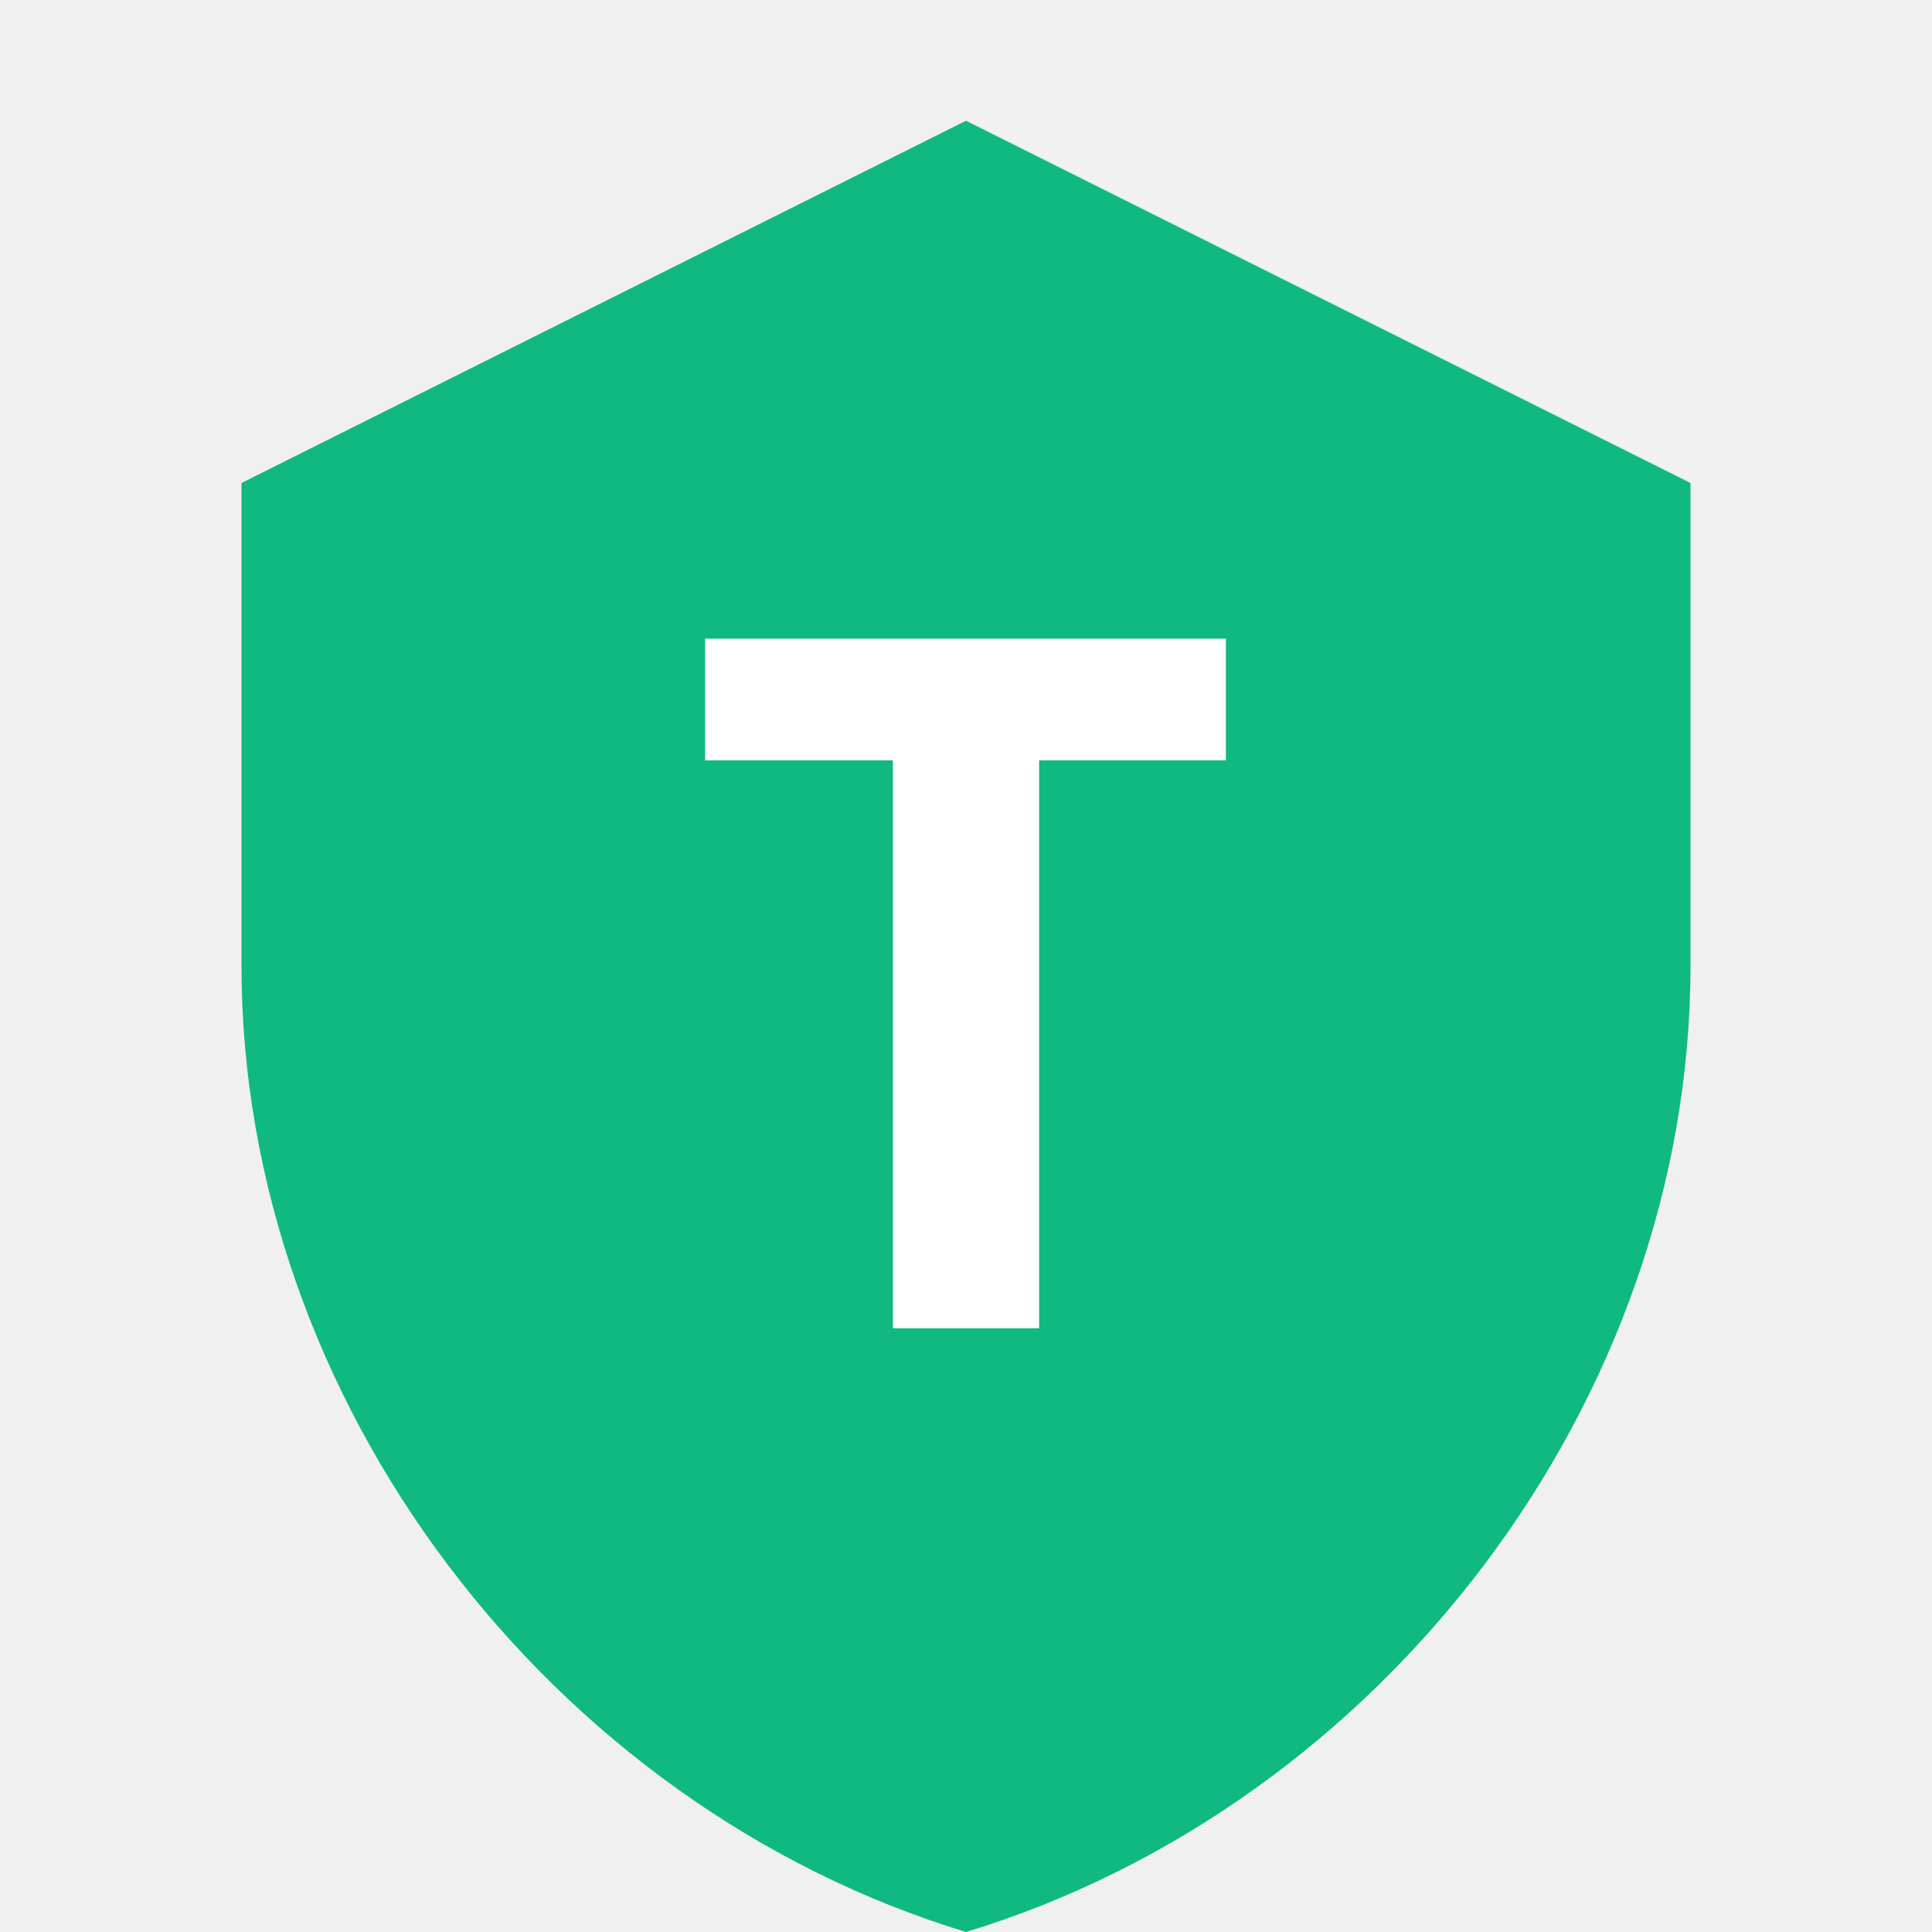
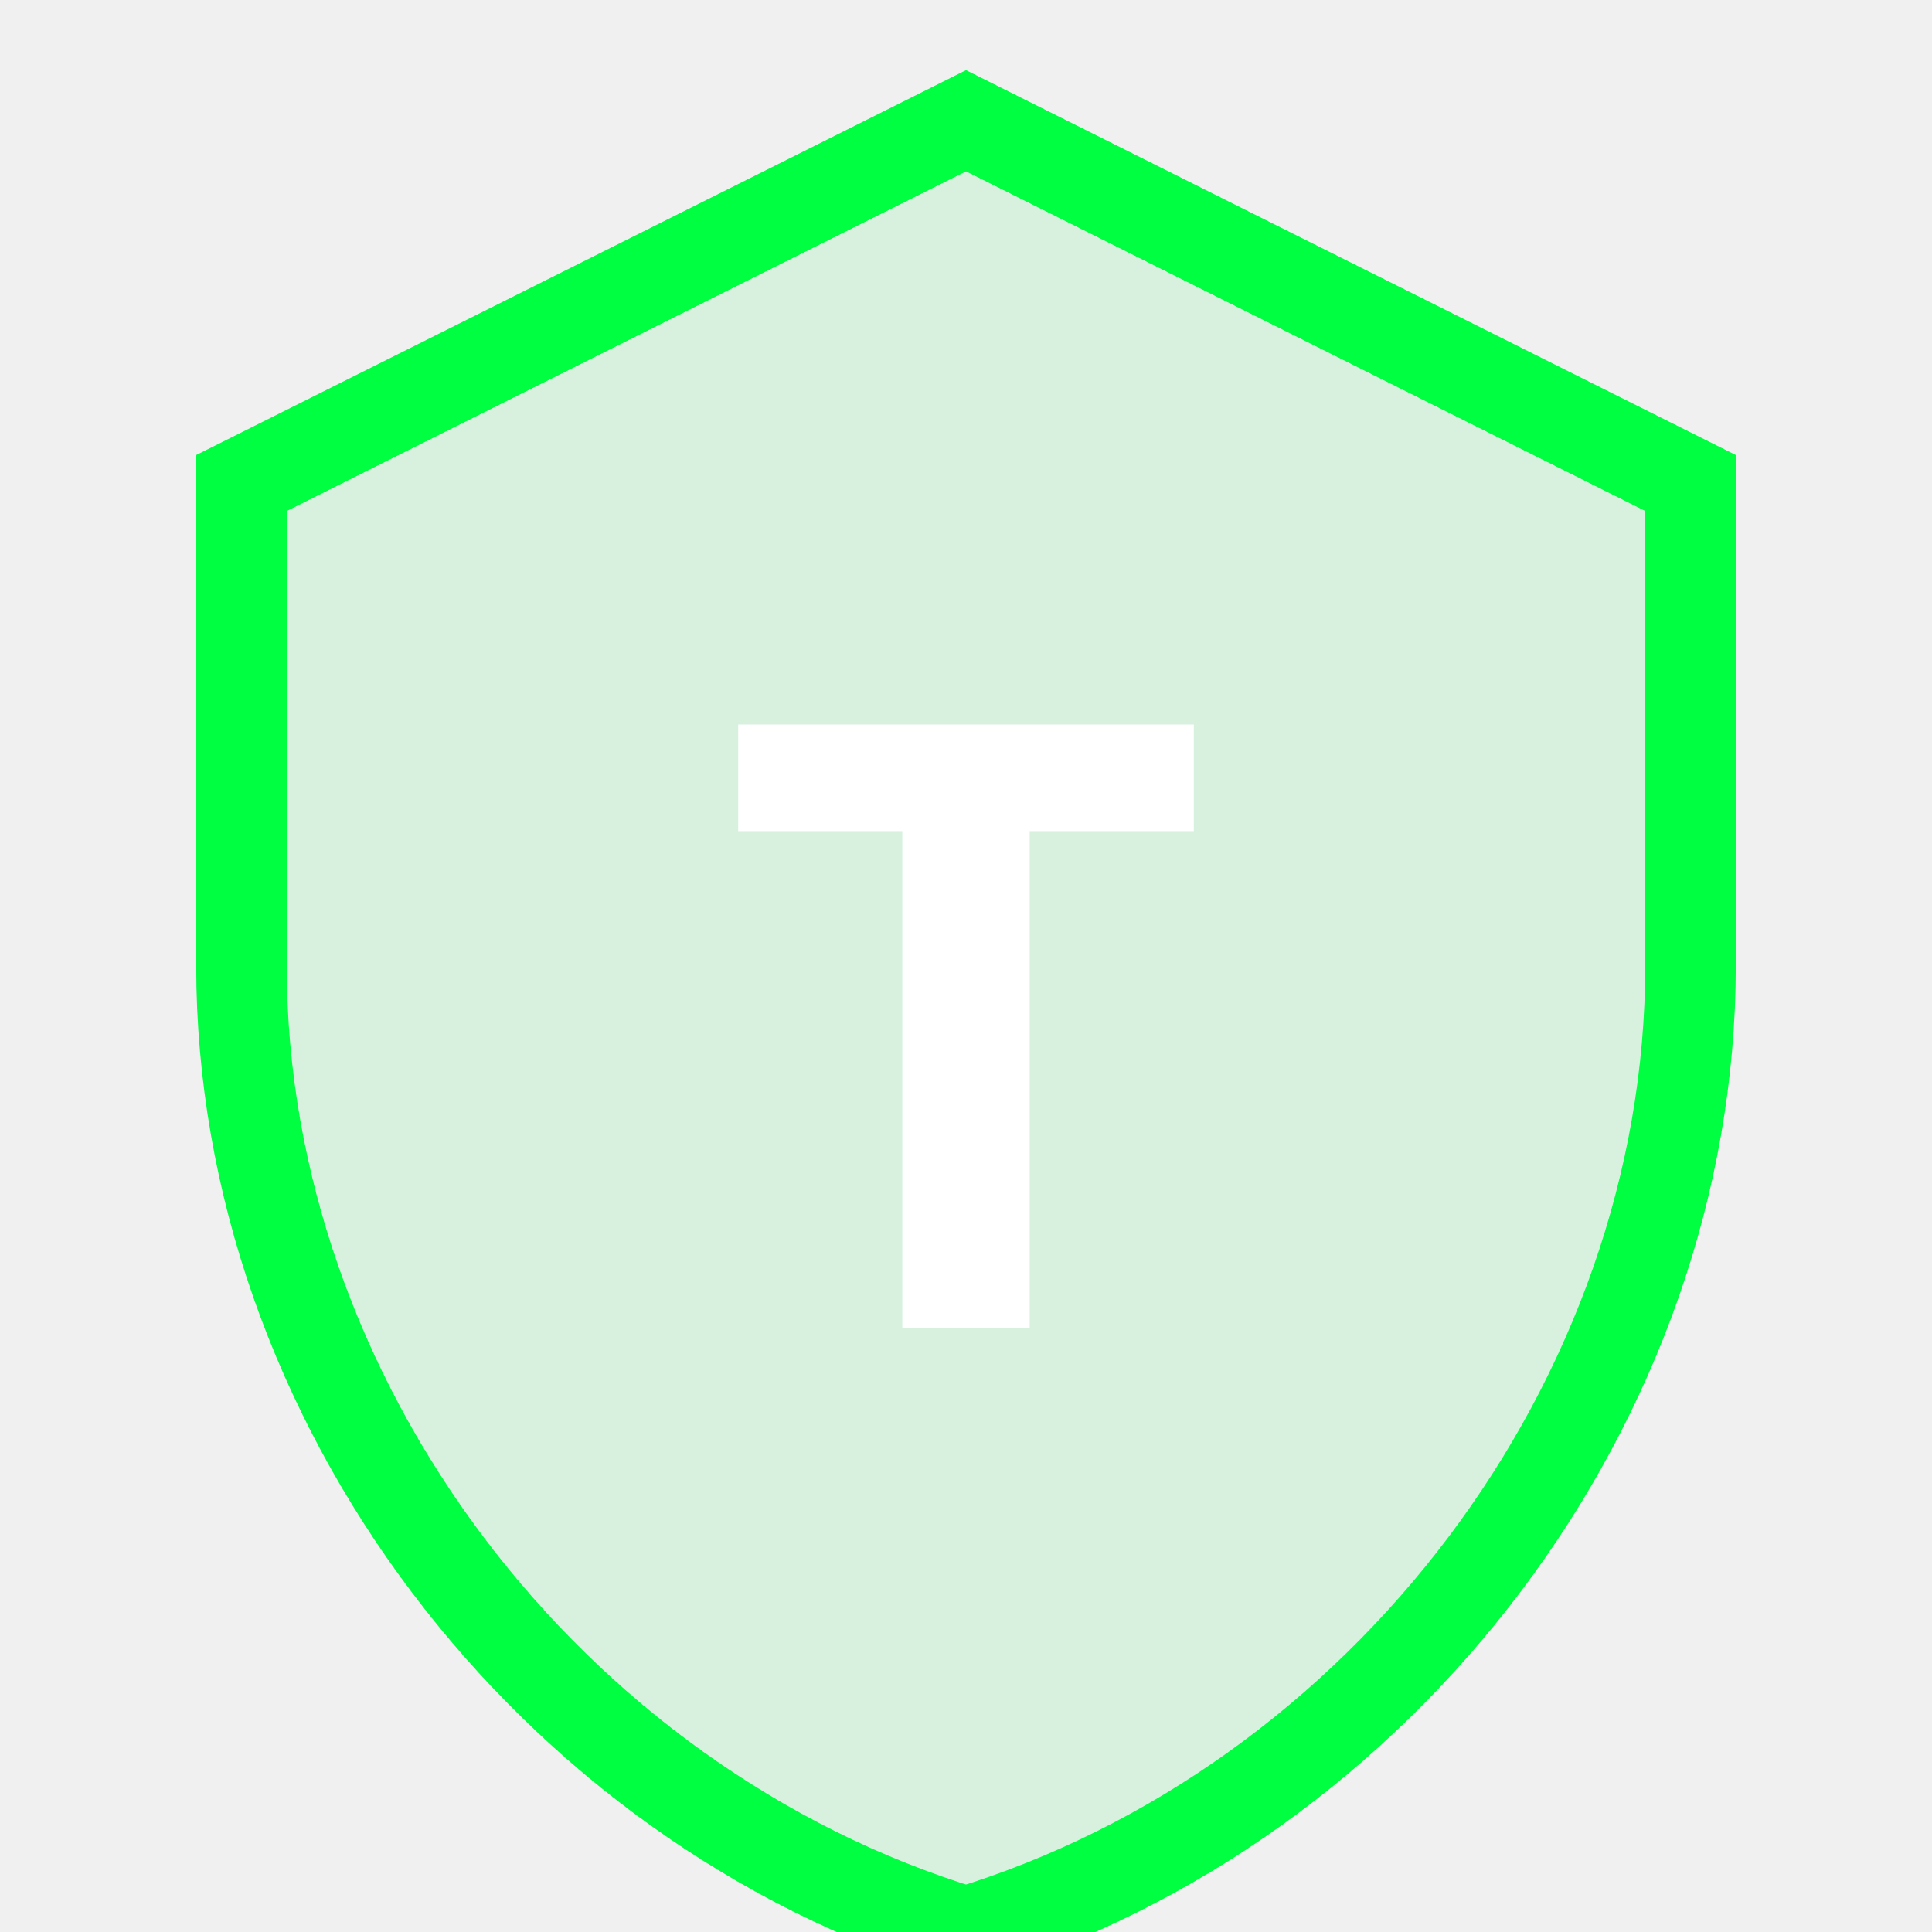
<svg xmlns="http://www.w3.org/2000/svg" viewBox="0 0 32 32" fill="none">
-   <path d="M16 2L4 8v8c0 7.2 5.1 13.9 12 16 6.9-2.1 12-8.8 12-16V8L16 2z" fill="#10b981" />
-   <text x="16" y="22" text-anchor="middle" font-family="system-ui,sans-serif" font-size="16" font-weight="700" fill="white">T</text>
+   <defs>
+     <linearGradient id="g" x1="4" y1="2" x2="28" y2="26">
+       <stop stop-color="#00FF41" />
+       <stop offset="1" stop-color="#10b981" />
+     </linearGradient>
+   </defs>
+   <path d="M16 2L4 8v8c0 7.2 5.1 13.9 12 16 6.9-2.1 12-8.8 12-16V8L16 2z" fill="none" stroke="url(#g)" stroke-width="1.5" />
+   <path d="M16 2L4 8v8c0 7.2 5.1 13.9 12 16 6.9-2.1 12-8.8 12-16V8L16 2z" fill="url(#g)" opacity="0.1" />
+   <text x="16" y="22" text-anchor="middle" font-family="system-ui,sans-serif" font-size="14" font-weight="800" fill="white">T</text>
</svg>
